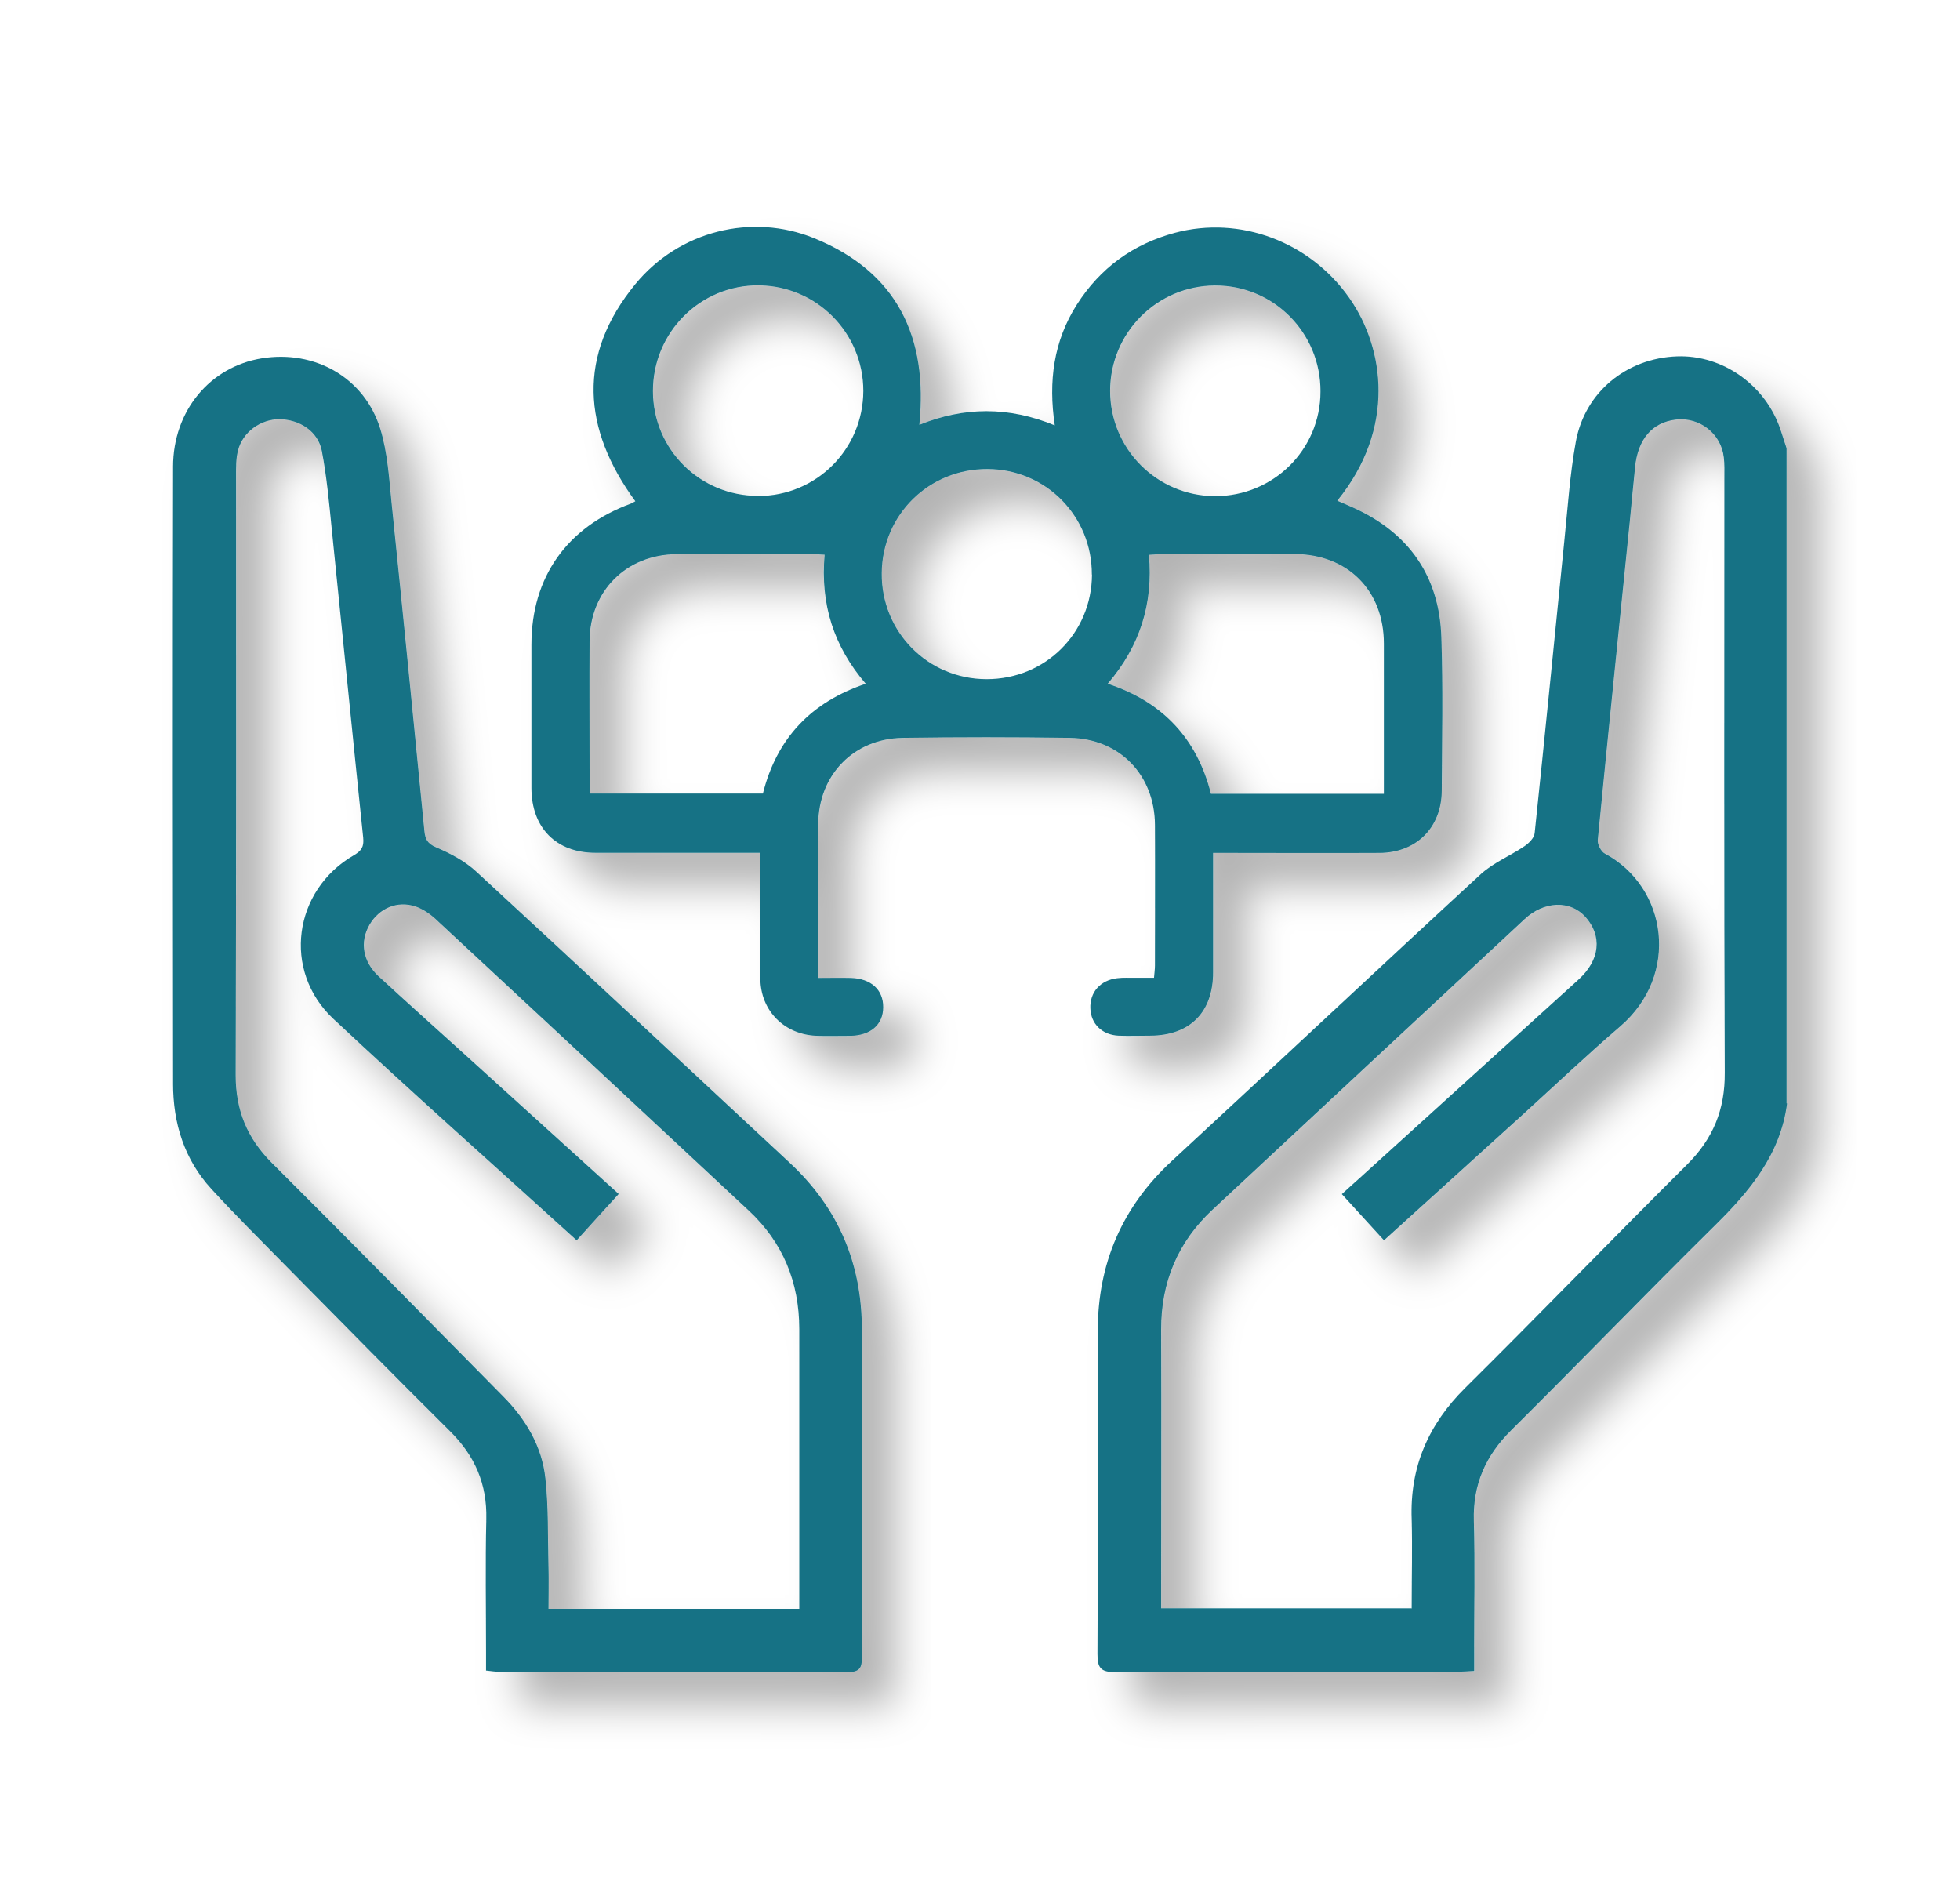
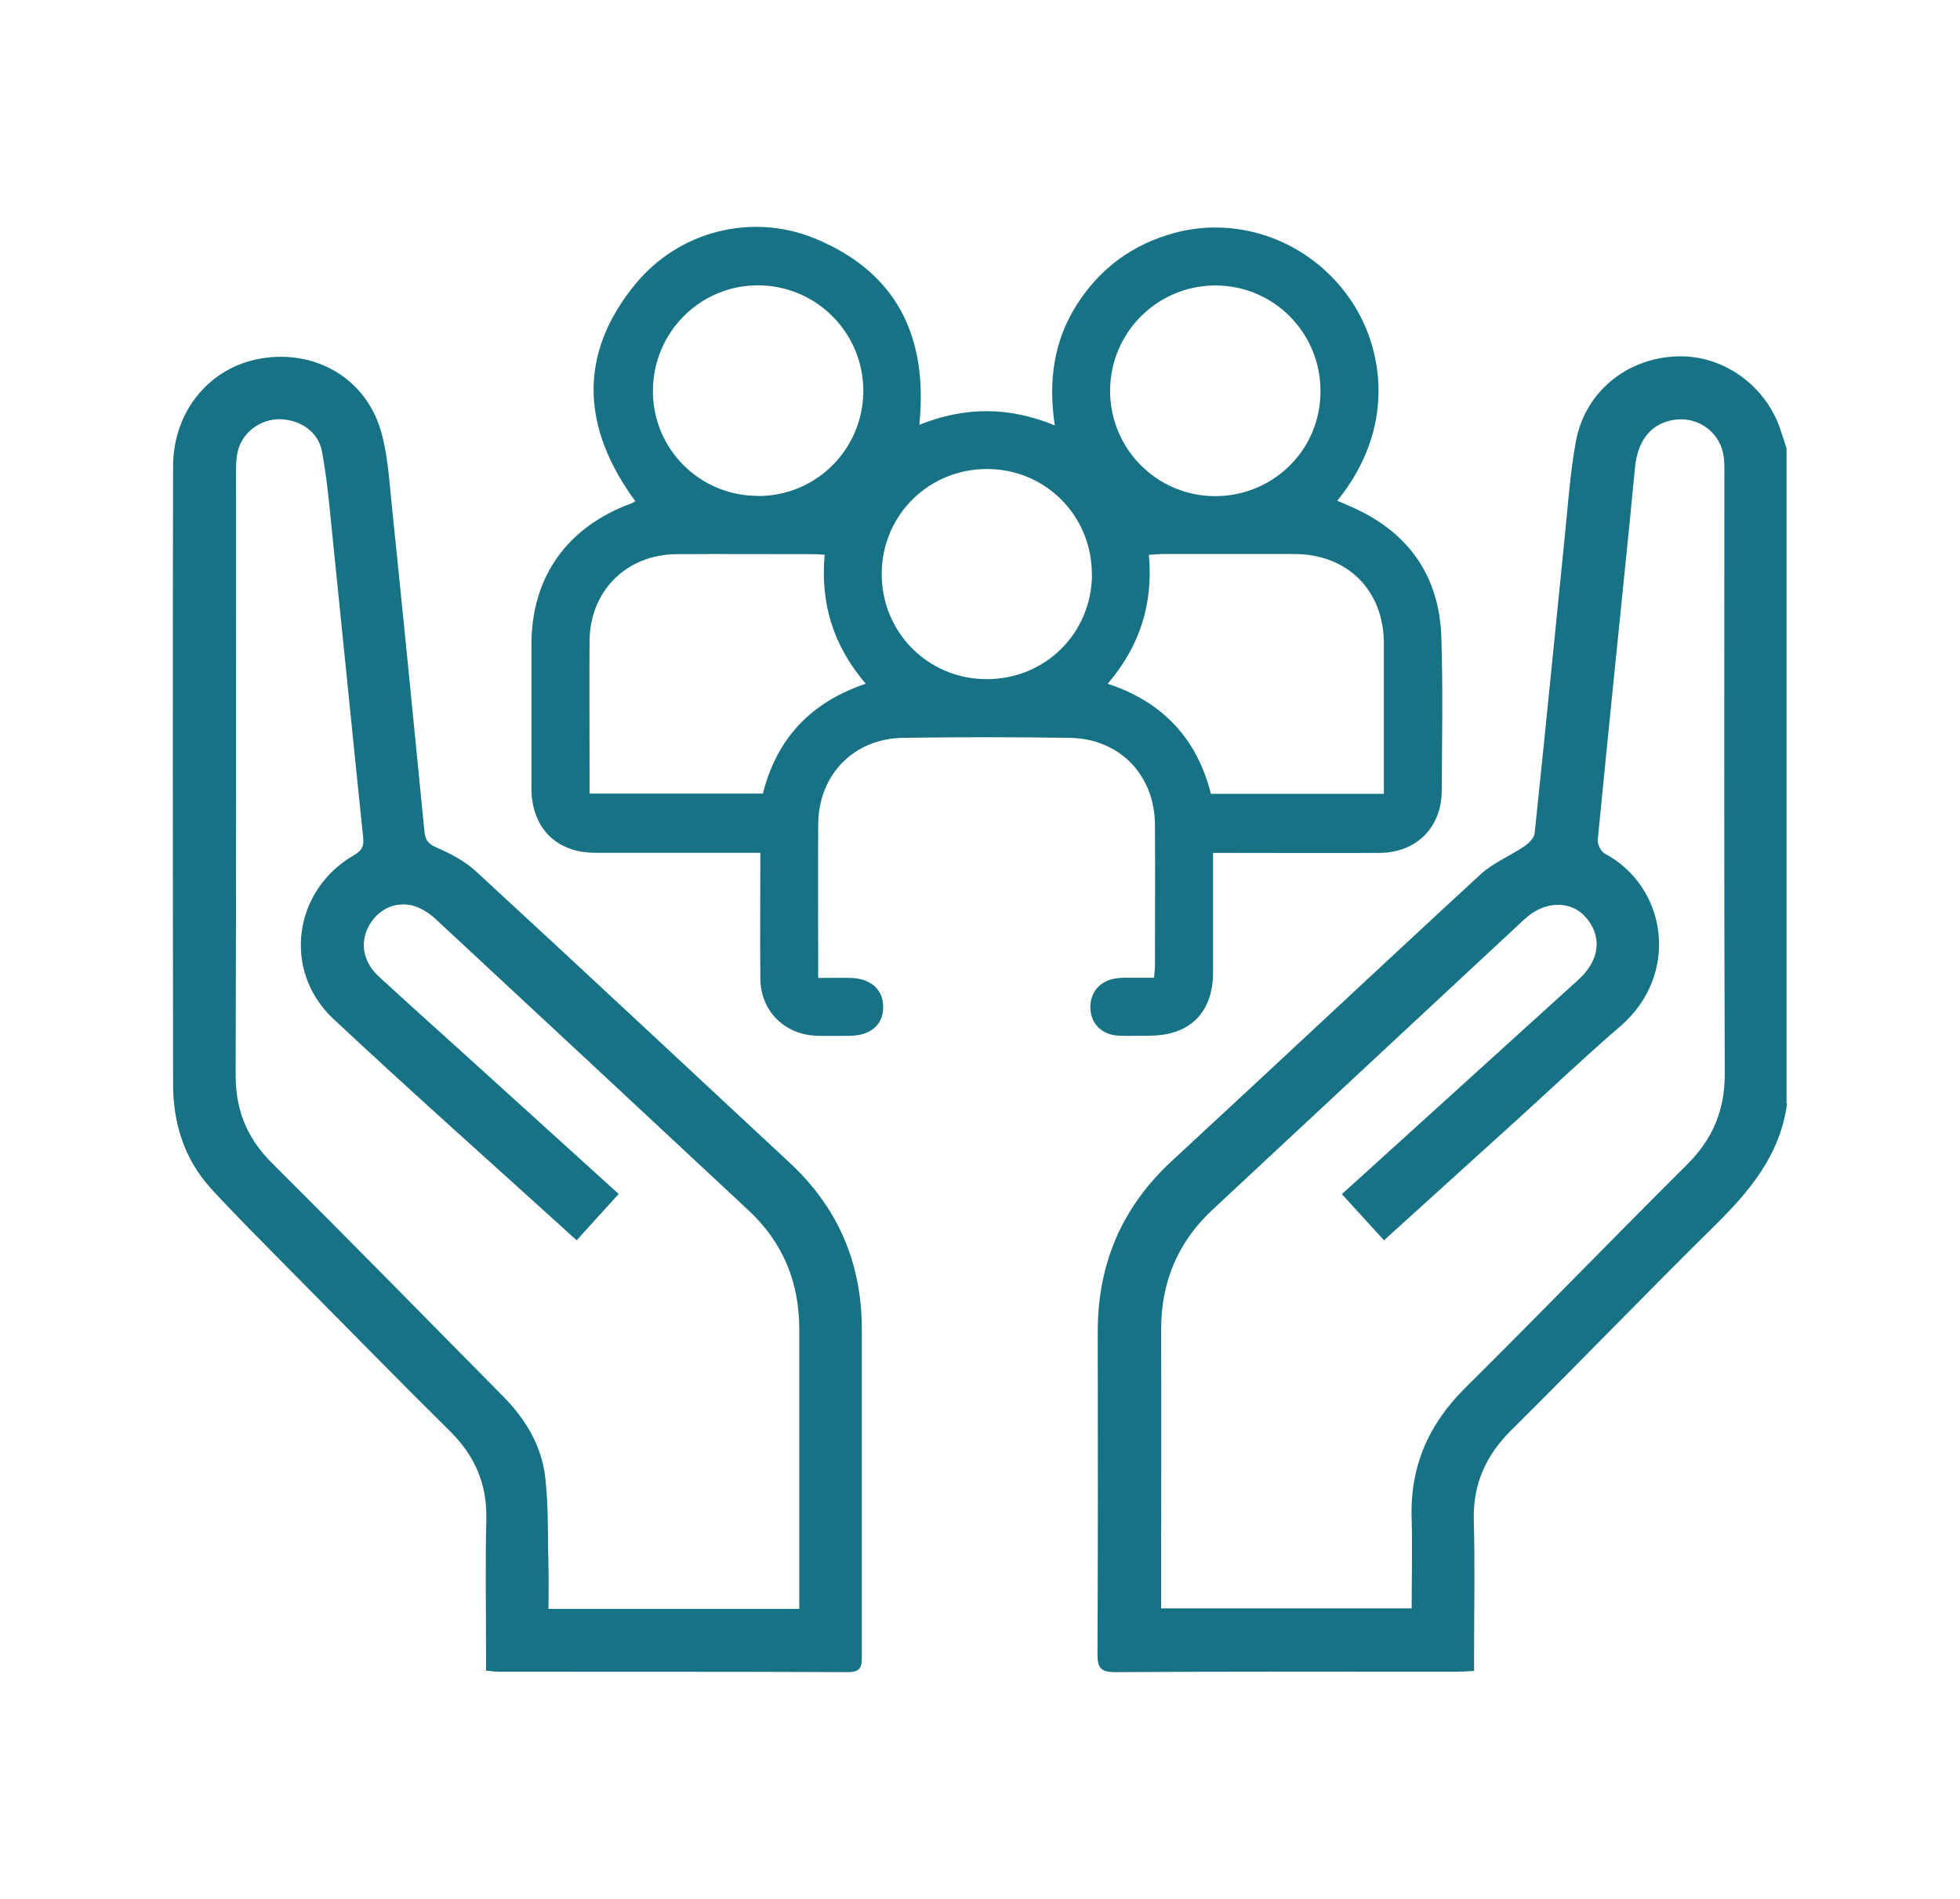
<svg xmlns="http://www.w3.org/2000/svg" id="Layer_1" data-name="Layer 1" viewBox="0 0 145.98 141.4">
  <defs>
    <style>
      .cls-1 {
        fill: #177285;
        stroke-width: 0px;
      }
    </style>
-     <filter id="f1">
-       <feDropShadow dx="2.5" dy="2.5" stdDeviation="1.5" flood-opacity="0.3" />
-     </filter>
  </defs>
  <path class="cls-1" filter="url(#f1)" d="M90.35,63.5v8.91c0,2.98-1.72,4.7-4.67,4.72-.79,0-1.59.03-2.38,0-1.22-.06-2.05-.88-2.09-2.03-.05-1.2.74-2.1,2-2.25.46-.06.94-.02,1.41-.03h1.33c.03-.37.07-.64.07-.92,0-3.49.02-6.98,0-10.47-.02-3.72-2.64-6.43-6.36-6.48-4.13-.06-8.28-.06-12.42,0-3.67.06-6.28,2.77-6.3,6.43-.02,3.77,0,7.54,0,11.45.86,0,1.64-.02,2.42,0,1.51.04,2.43.88,2.42,2.18,0,1.3-.94,2.11-2.44,2.13-.83,0-1.65.02-2.48,0-2.42-.07-4.22-1.85-4.23-4.27-.03-3.06,0-6.12,0-9.36h-12.29c-2.92,0-4.75-1.86-4.76-4.81v-10.69c0-5.03,2.65-8.76,7.42-10.51.1-.04.18-.1.32-.17-3.95-5.39-4.34-10.88,0-16.17,3.26-3.97,8.67-5.31,13.32-3.42,6.16,2.51,8.5,7.35,7.83,13.9,3.34-1.35,6.64-1.38,10.09.04-.49-3.27-.09-6.27,1.64-8.99,1.74-2.73,4.18-4.51,7.3-5.35,4.86-1.3,10.07.66,13.01,4.87,2.6,3.72,3.47,9.69-.91,15.08.39.17.78.33,1.15.5,4.17,1.87,6.45,5.11,6.6,9.66.13,3.81.05,7.62.03,11.45-.02,2.74-1.89,4.6-4.63,4.62-3.71.02-7.41,0-11.12,0h-1.3.02ZM103.07,59.14c0-3.8,0-7.5,0-11.21,0-3.96-2.7-6.65-6.64-6.67-3.28,0-6.55,0-9.83,0-.31,0-.62.04-1.03.06.33,3.63-.67,6.81-3.07,9.6,4.13,1.36,6.66,4.12,7.69,8.2h12.88ZM61.4,41.31c-.37-.02-.62-.04-.86-.04-3.38,0-6.77-.02-10.15,0-3.75.03-6.46,2.75-6.48,6.48-.02,3.21,0,6.4,0,9.61v1.74h12.91c1.04-4.15,3.62-6.82,7.66-8.18-2.39-2.79-3.39-5.92-3.06-9.62h0ZM56.46,36.94c4.34,0,7.82-3.48,7.84-7.82,0-4.32-3.46-7.83-7.79-7.87-4.34-.04-7.89,3.5-7.88,7.88,0,4.33,3.5,7.81,7.84,7.8h0ZM98.35,29.16c.02-4.38-3.5-7.92-7.86-7.9-4.32.02-7.81,3.53-7.81,7.85s3.49,7.83,7.82,7.84c4.34,0,7.84-3.45,7.85-7.78h0ZM81.32,42.79c.02-4.35-3.42-7.84-7.76-7.86-4.35-.03-7.84,3.39-7.89,7.73-.05,4.4,3.44,7.92,7.82,7.92s7.82-3.44,7.84-7.79Z" />
  <path class="cls-1" filter="url(#f1)" d="M133.1,82.18c-.5,3.83-2.8,6.55-5.43,9.14-5.09,5.02-10.04,10.16-15.11,15.19-1.91,1.89-2.87,4.05-2.79,6.75.09,3.27.02,6.55.02,9.83v1.35c-.52.03-.91.06-1.3.06-8.49,0-16.97-.02-25.45.03-1.08,0-1.3-.34-1.3-1.35.04-8.01.03-16.02.02-24.03,0-5.05,1.81-9.27,5.54-12.71,7.68-7.09,15.3-14.26,22.99-21.34.93-.85,2.19-1.36,3.25-2.08.33-.22.73-.62.76-.97.76-7.22,1.47-14.44,2.2-21.66.26-2.51.42-5.04.87-7.51.68-3.69,3.78-6.2,7.52-6.34,3.46-.13,6.7,2.2,7.77,5.61.13.41.27.82.4,1.23v48.79h.02ZM105.14,119.77c0-2.31.06-4.47,0-6.64-.14-3.87,1.24-7.04,3.98-9.76,5.55-5.5,10.98-11.12,16.52-16.63,1.95-1.93,2.84-4.1,2.82-6.85-.06-14.76-.03-29.52-.03-44.28,0-.51.02-1.03-.04-1.53-.19-1.78-1.8-3.04-3.58-2.83-1.75.21-2.82,1.45-3.03,3.53-.14,1.33-.26,2.67-.39,4-.8,7.93-1.62,15.85-2.39,23.78-.03.32.24.85.51,1,4.7,2.51,5.61,9.05,1.17,12.87-2.48,2.13-4.86,4.39-7.28,6.59-3.42,3.1-6.83,6.19-10.32,9.35-1.07-1.17-2.09-2.29-3.14-3.44.51-.46.91-.83,1.32-1.19,5.44-4.93,10.88-9.86,16.31-14.79,1.61-1.46,1.78-3.26.5-4.68-1.13-1.24-3.07-1.18-4.53.19-7.74,7.2-15.49,14.41-23.22,21.62-2.6,2.42-3.85,5.41-3.84,8.96.02,6.51,0,13.03,0,19.54v1.2h18.68,0Z" />
  <path class="cls-1" filter="url(#f1)" d="M36.2,124.41v-1.32c0-3.32-.06-6.63.02-9.95.06-2.62-.85-4.72-2.7-6.55-4.15-4.11-8.24-8.29-12.35-12.44-1.83-1.86-3.67-3.69-5.43-5.61-2.02-2.2-2.85-4.9-2.85-7.83-.02-15.31-.03-30.63,0-45.95,0-4.16,2.75-7.44,6.59-8.07,3.96-.65,7.65,1.42,8.84,5.24.55,1.78.66,3.72.85,5.59.84,8.12,1.64,16.25,2.44,24.38.06.6.23.93.86,1.2,1.07.46,2.16,1.03,3,1.81,7.81,7.19,15.56,14.45,23.34,21.68,3.62,3.36,5.38,7.5,5.38,12.42,0,8.09,0,16.19,0,24.28,0,.75,0,1.24-1.03,1.24-8.68-.04-17.37-.02-26.05-.03-.27,0-.53-.05-.94-.09ZM59.53,119.83v-20.84c0-3.5-1.22-6.47-3.78-8.85-7.76-7.24-15.53-14.48-23.31-21.7-.42-.39-.95-.74-1.48-.93-1.37-.46-2.72.13-3.44,1.36-.74,1.28-.51,2.74.69,3.85,2.06,1.9,4.15,3.77,6.23,5.65,3.86,3.5,7.72,7,11.64,10.55-1.07,1.17-2.09,2.3-3.13,3.45-6.11-5.55-12.19-10.94-18.12-16.49-3.82-3.58-2.99-9.58,1.53-12.19.55-.32.76-.62.69-1.3-.8-7.69-1.56-15.39-2.35-23.07-.19-1.92-.37-3.85-.73-5.74-.28-1.45-1.64-2.34-3.16-2.36-1.4,0-2.73.95-3.08,2.32-.16.6-.15,1.25-.15,1.87,0,14.88.02,29.76-.03,44.64,0,2.62.84,4.7,2.69,6.55,5.79,5.77,11.51,11.59,17.25,17.41,1.68,1.7,2.88,3.72,3.13,6.1.24,2.19.17,4.41.23,6.61.03,1.01,0,2.02,0,3.1h18.68Z" />
</svg>
